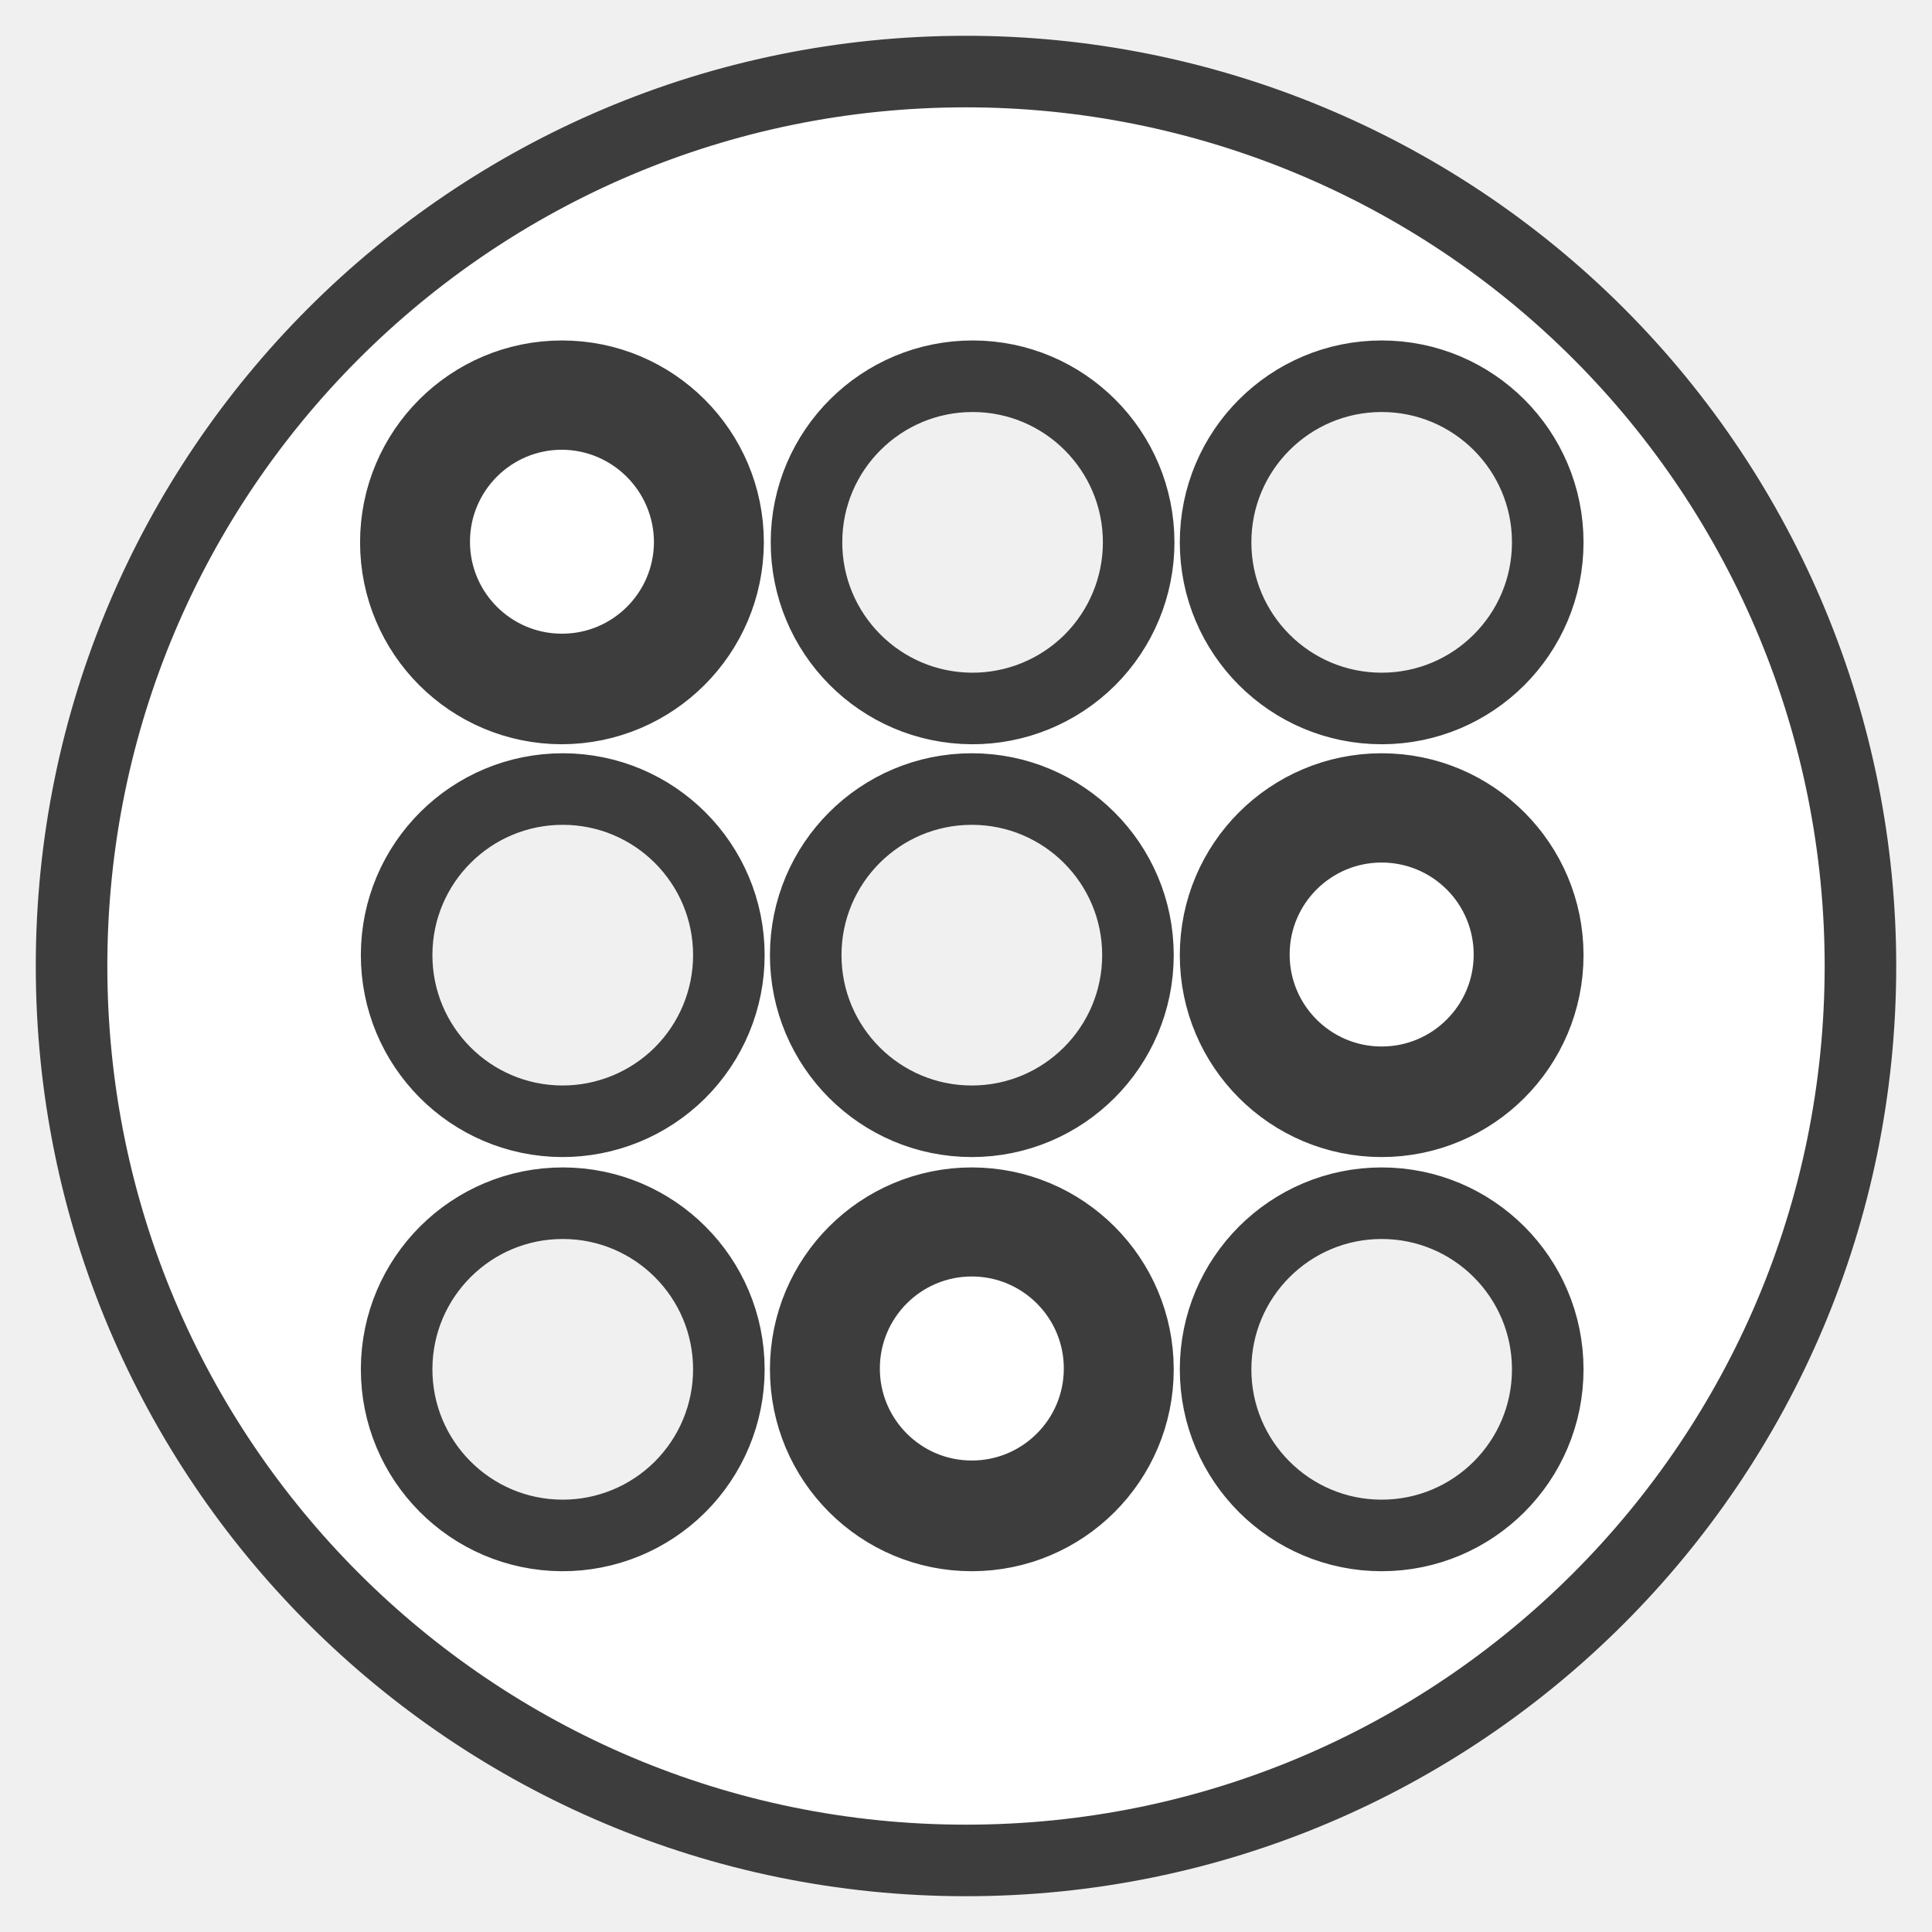
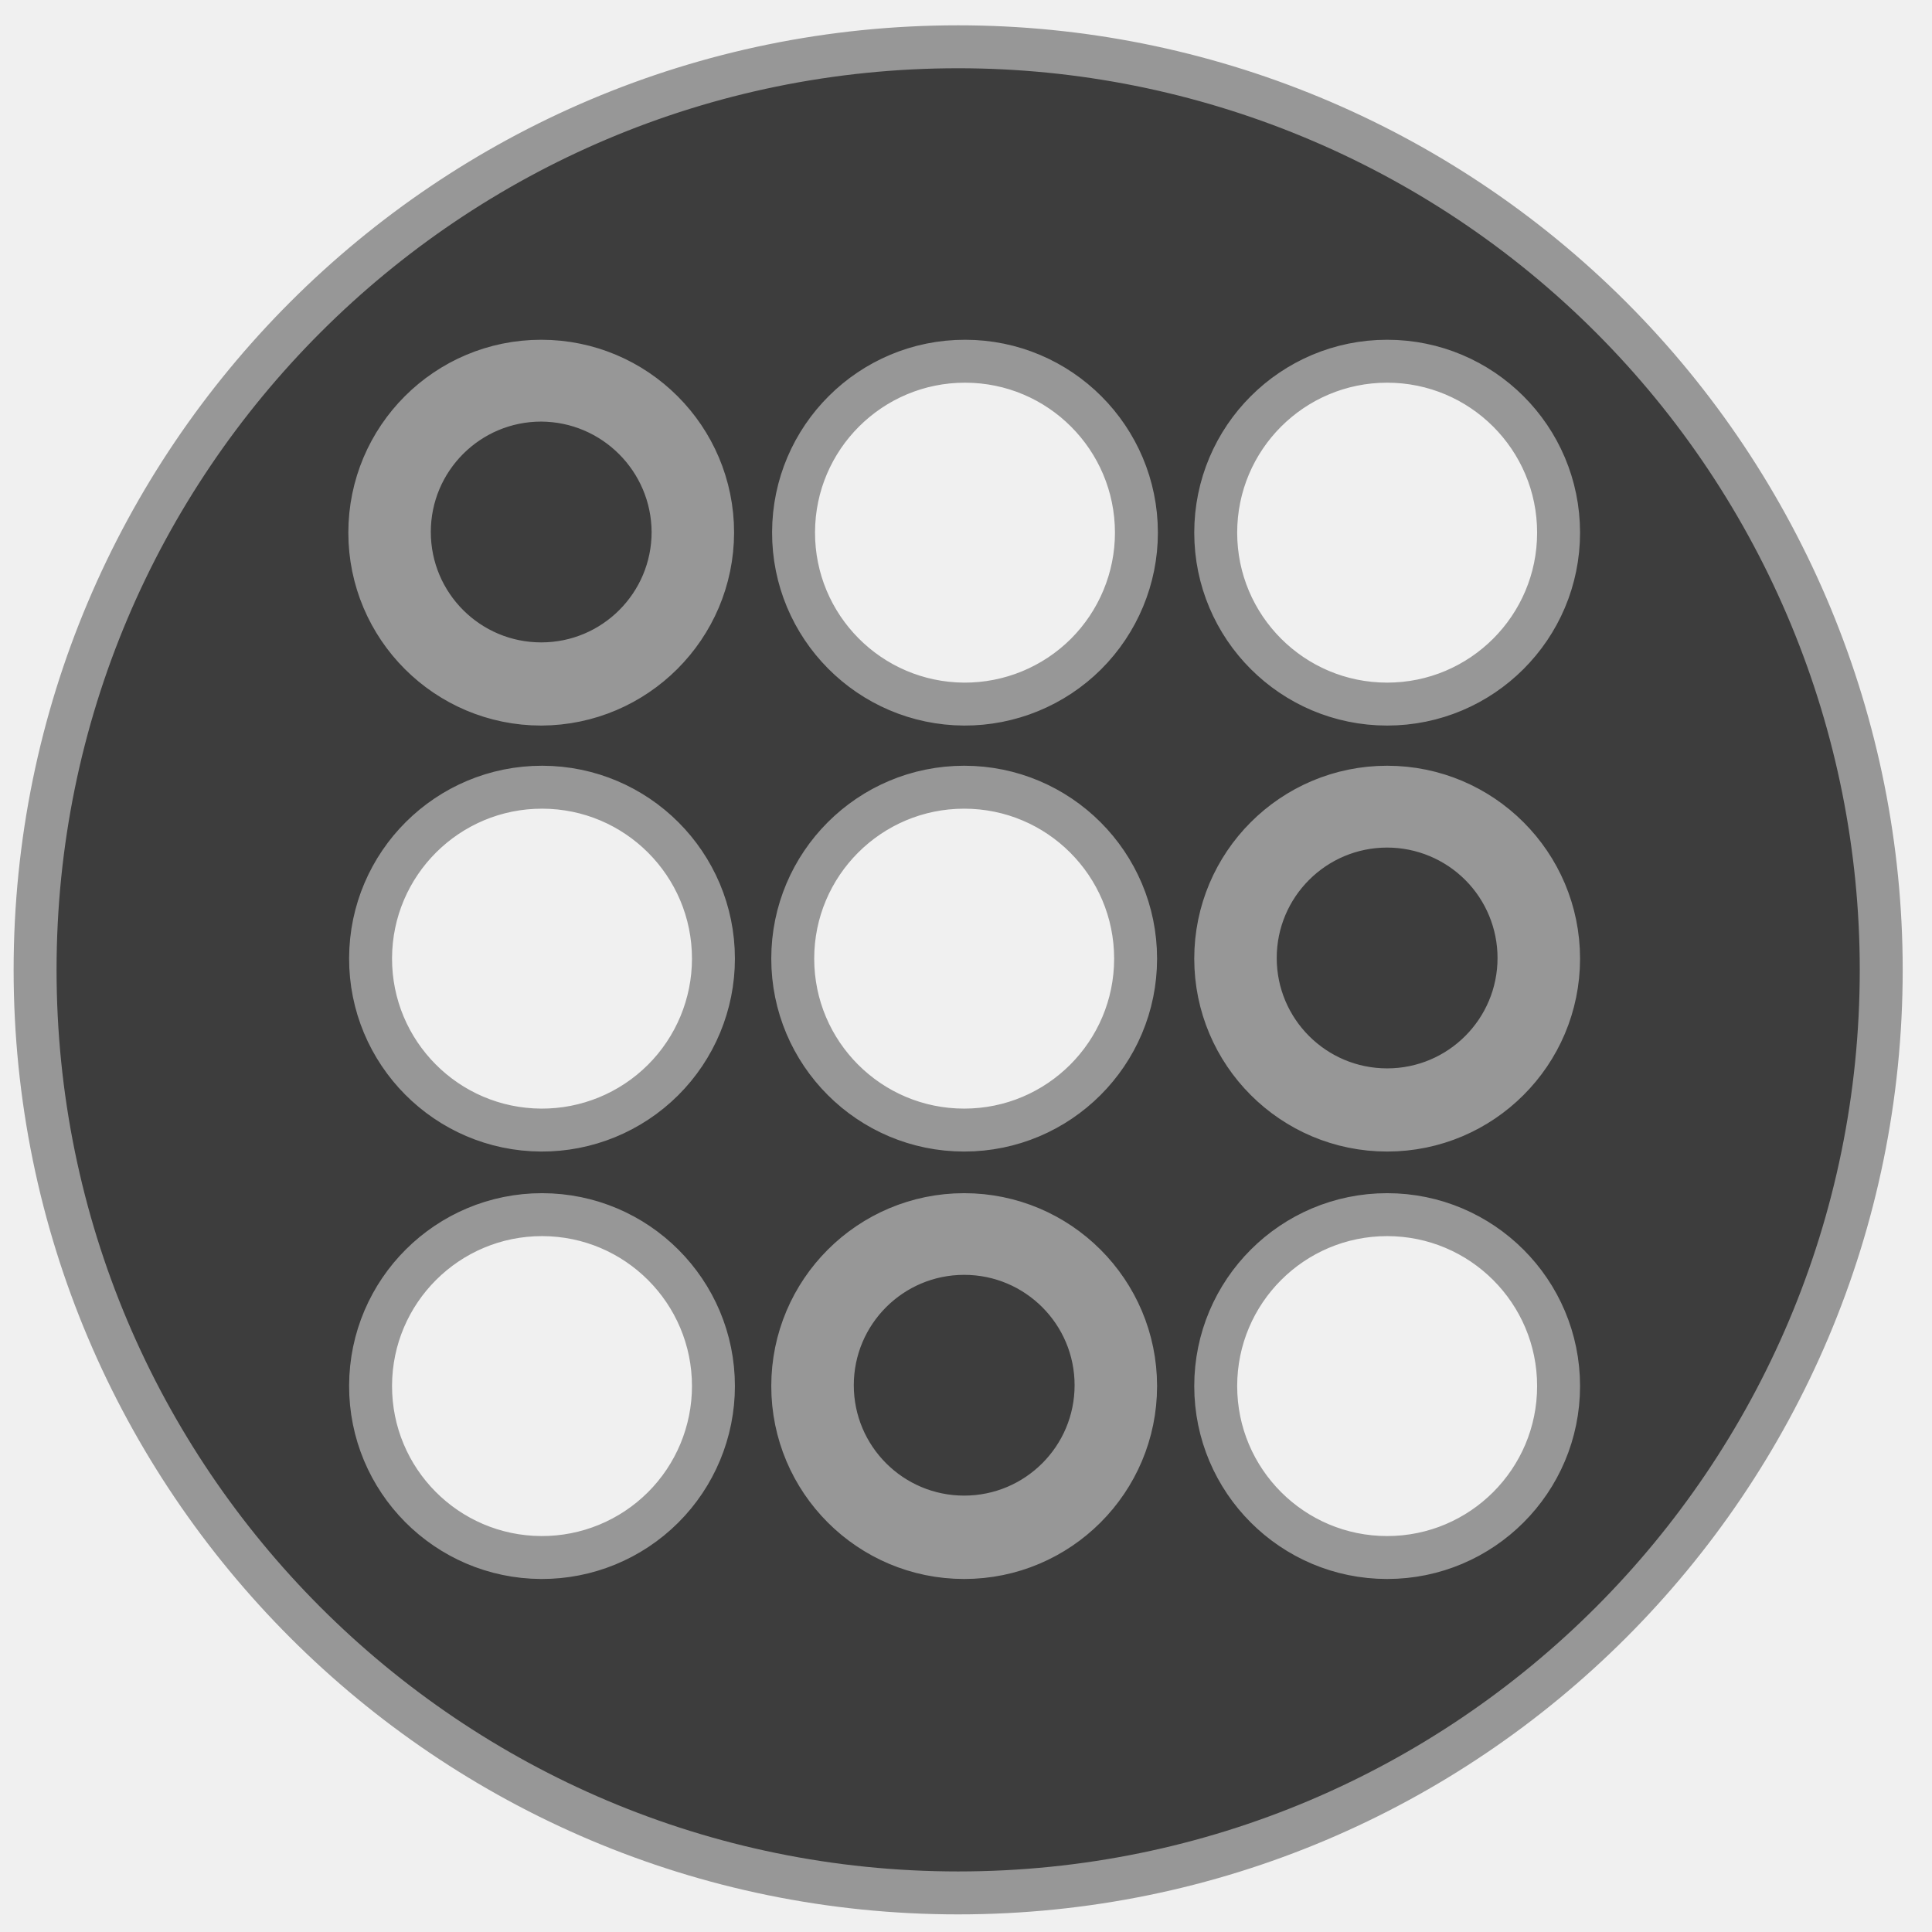
- <svg xmlns="http://www.w3.org/2000/svg" width="27px" height="27px" viewBox="0 0 27 27" version="1.1">
+ <svg xmlns="http://www.w3.org/2000/svg" width="45px" height="45px" viewBox="0 0 45 45" version="1.1">
  <defs />
-   <g id="YesPlz-Mobile-Frontend" stroke="none" stroke-width="1" fill="none" fill-rule="evenodd">
-     <g id="YesPlz_Mobile_6" transform="translate(-266, -446)" fill="#FFFFFF" fill-rule="nonzero" stroke="#3D3D3D">
-       <g id="presets_filter_off" transform="translate(262, 365)">
-         <path d="M11.854,102.458 C10.573,102.452 9.539,101.41 9.543,100.129 C9.547,98.849 10.587,97.813 11.868,97.815 C13.149,97.817 14.186,98.856 14.186,100.137 C14.186,100.754 13.94,101.346 13.502,101.782 C13.064,102.218 12.471,102.461 11.854,102.458 Z M11.854,96.67 C10.573,96.664 9.539,95.622 9.543,94.341 C9.547,93.06 10.587,92.025 11.868,92.027 C13.149,92.029 14.186,93.068 14.186,94.348 C14.186,94.966 13.94,95.558 13.502,95.994 C13.064,96.429 12.471,96.672 11.854,96.67 Z M11.854,90.901 C10.571,90.901 9.532,89.862 9.532,88.579 C9.532,87.297 10.571,86.258 11.854,86.258 C13.136,86.258 14.175,87.297 14.175,88.579 C14.171,89.86 13.134,90.896 11.854,90.901 Z M17.581,102.458 C16.299,102.458 15.26,101.419 15.26,100.137 C15.26,98.855 16.299,97.815 17.581,97.815 C18.863,97.815 19.903,98.855 19.903,100.137 C19.903,101.419 18.863,102.458 17.581,102.458 Z M17.581,96.67 C16.299,96.67 15.26,95.63 15.26,94.348 C15.26,93.066 16.299,92.027 17.581,92.027 C18.863,92.027 19.903,93.066 19.903,94.348 C19.903,95.63 18.863,96.67 17.581,96.67 Z M17.581,90.901 C16.301,90.895 15.267,89.853 15.271,88.572 C15.274,87.292 16.315,86.256 17.596,86.258 C18.876,86.26 19.913,87.299 19.913,88.579 C19.913,89.197 19.667,89.789 19.23,90.225 C18.792,90.66 18.199,90.904 17.581,90.901 Z M23.309,102.458 C22.027,102.458 20.988,101.419 20.988,100.137 C20.988,98.855 22.027,97.815 23.309,97.815 C24.591,97.815 25.63,98.855 25.63,100.137 C25.63,101.419 24.591,102.458 23.309,102.458 Z M23.309,96.67 C22.027,96.67 20.988,95.63 20.988,94.348 C20.988,93.066 22.027,92.027 23.309,92.027 C24.591,92.027 25.63,93.066 25.63,94.348 C25.63,95.63 24.591,96.67 23.309,96.67 Z M23.309,90.901 C22.027,90.901 20.988,89.862 20.988,88.579 C20.988,87.297 22.027,86.258 23.309,86.258 C24.591,86.258 25.63,87.297 25.63,88.579 C25.63,89.862 24.591,90.901 23.309,90.901 Z M11.854,86.785 C10.867,86.785 10.068,87.584 10.068,88.571 C10.068,89.557 10.867,90.356 11.854,90.356 C12.84,90.356 13.639,89.557 13.639,88.571 C13.634,87.587 12.838,86.79 11.854,86.785 Z M23.309,92.554 C22.323,92.554 21.523,93.353 21.523,94.339 C21.523,95.326 22.323,96.125 23.309,96.125 C24.295,96.125 25.095,95.326 25.095,94.339 C25.095,93.866 24.907,93.411 24.572,93.077 C24.237,92.742 23.783,92.554 23.309,92.554 Z M17.581,98.339 C16.595,98.339 15.796,99.139 15.796,100.125 C15.796,101.111 16.595,101.911 17.581,101.911 C18.567,101.911 19.367,101.111 19.367,100.125 C19.367,99.139 18.567,98.339 17.581,98.339 Z M17.5,82 C10.596,82 5,87.596 5,94.5 C5,101.404 10.596,107 17.5,107 C24.404,107 30,101.404 30,94.5 C30,91.185 28.683,88.005 26.339,85.661 C23.995,83.317 20.815,82 17.5,82 Z" id="detail_0" />
+   <g id="Page-1" stroke="none" stroke-width="1" fill="none" fill-rule="evenodd">
+     <g id="Presets-Copy-2" transform="translate(-524, -329)" fill="#3D3D3D" fill-rule="nonzero" stroke="#979797">
+       <g id="Preset-1" transform="translate(131, 108)">
+         <g id="Website-Preset-Filters-Off" transform="translate(387, 91)">
+           <g id="Preset-Details-Off" transform="translate(0.794393, 126.3906)">
+             <path d="M17.812,39.887 C15.609,39.877 13.83,38.085 13.837,35.882 C13.844,33.679 15.633,31.898 17.836,31.901 C20.039,31.905 21.823,33.691 21.823,35.894 C21.823,36.956 21.4,37.975 20.647,38.724 C19.894,39.473 18.874,39.892 17.812,39.887 Z M17.812,29.931 C15.609,29.921 13.83,28.128 13.837,25.926 C13.844,23.723 15.633,21.942 17.836,21.945 C20.039,21.949 21.823,23.735 21.823,25.938 C21.823,27 21.4,28.019 20.647,28.768 C19.894,29.517 18.874,29.936 17.812,29.931 Z M17.812,20.009 C15.606,20.009 13.819,18.221 13.819,16.016 C13.819,13.81 15.606,12.023 17.812,12.023 C20.017,12.023 21.804,13.81 21.804,16.016 C21.797,18.218 20.014,20.001 17.812,20.009 Z M27.663,39.887 C25.458,39.887 23.67,38.099 23.67,35.894 C23.67,33.689 25.458,31.901 27.663,31.901 C29.868,31.901 31.656,33.689 31.656,35.894 C31.656,38.099 29.868,39.887 27.663,39.887 Z M27.663,29.931 C25.458,29.931 23.67,28.143 23.67,25.938 C23.67,23.733 25.458,21.945 27.663,21.945 C29.868,21.945 31.656,23.733 31.656,25.938 C31.656,28.143 29.868,29.931 27.663,29.931 Z M27.663,20.009 C25.46,19.998 23.682,18.206 23.689,16.003 C23.696,13.801 25.485,12.02 27.688,12.023 C29.891,12.026 31.674,13.813 31.675,16.016 C31.675,17.078 31.251,18.096 30.499,18.846 C29.746,19.595 28.725,20.013 27.663,20.009 Z M37.515,39.887 C35.31,39.887 33.522,38.099 33.522,35.894 C33.522,33.689 35.31,31.901 37.515,31.901 C39.72,31.901 41.508,33.689 41.508,35.894 C41.508,38.099 39.72,39.887 37.515,39.887 Z M37.515,29.931 C35.31,29.931 33.522,28.143 33.522,25.938 C33.522,23.733 35.31,21.945 37.515,21.945 C39.72,21.945 41.508,23.733 41.508,25.938 C41.508,28.143 39.72,29.931 37.515,29.931 Z M37.515,20.009 C35.31,20.009 33.522,18.221 33.522,16.016 C33.522,13.81 35.31,12.023 37.515,12.023 C39.72,12.023 41.508,13.81 41.508,16.016 C41.508,18.221 39.72,20.009 37.515,20.009 Z M17.812,12.929 C16.115,12.929 14.74,14.304 14.74,16 C14.74,17.697 16.115,19.072 17.812,19.072 C19.508,19.072 20.883,17.697 20.883,16 C20.874,14.308 19.504,12.938 17.812,12.929 Z M37.515,22.851 C35.819,22.851 34.443,24.226 34.443,25.923 C34.443,27.619 35.819,28.994 37.515,28.994 C39.211,28.994 40.586,27.619 40.586,25.923 C40.586,25.108 40.263,24.327 39.687,23.751 C39.111,23.175 38.329,22.851 37.515,22.851 Z M27.663,32.803 C25.967,32.803 24.592,34.178 24.592,35.874 C24.592,37.57 25.967,38.945 27.663,38.945 C29.36,38.945 30.735,37.57 30.735,35.874 C30.735,34.178 29.36,32.803 27.663,32.803 Z M27.523,4.699 C15.649,4.699 6.023,14.325 6.023,26.199 C6.023,38.073 15.649,47.699 27.523,47.699 C39.398,47.699 49.023,38.073 49.023,26.199 C49.023,20.497 46.758,15.028 42.726,10.996 C38.694,6.964 33.226,4.699 27.523,4.699 Z" id="details_ellipse" />
+           </g>
+         </g>
      </g>
    </g>
  </g>
</svg>
